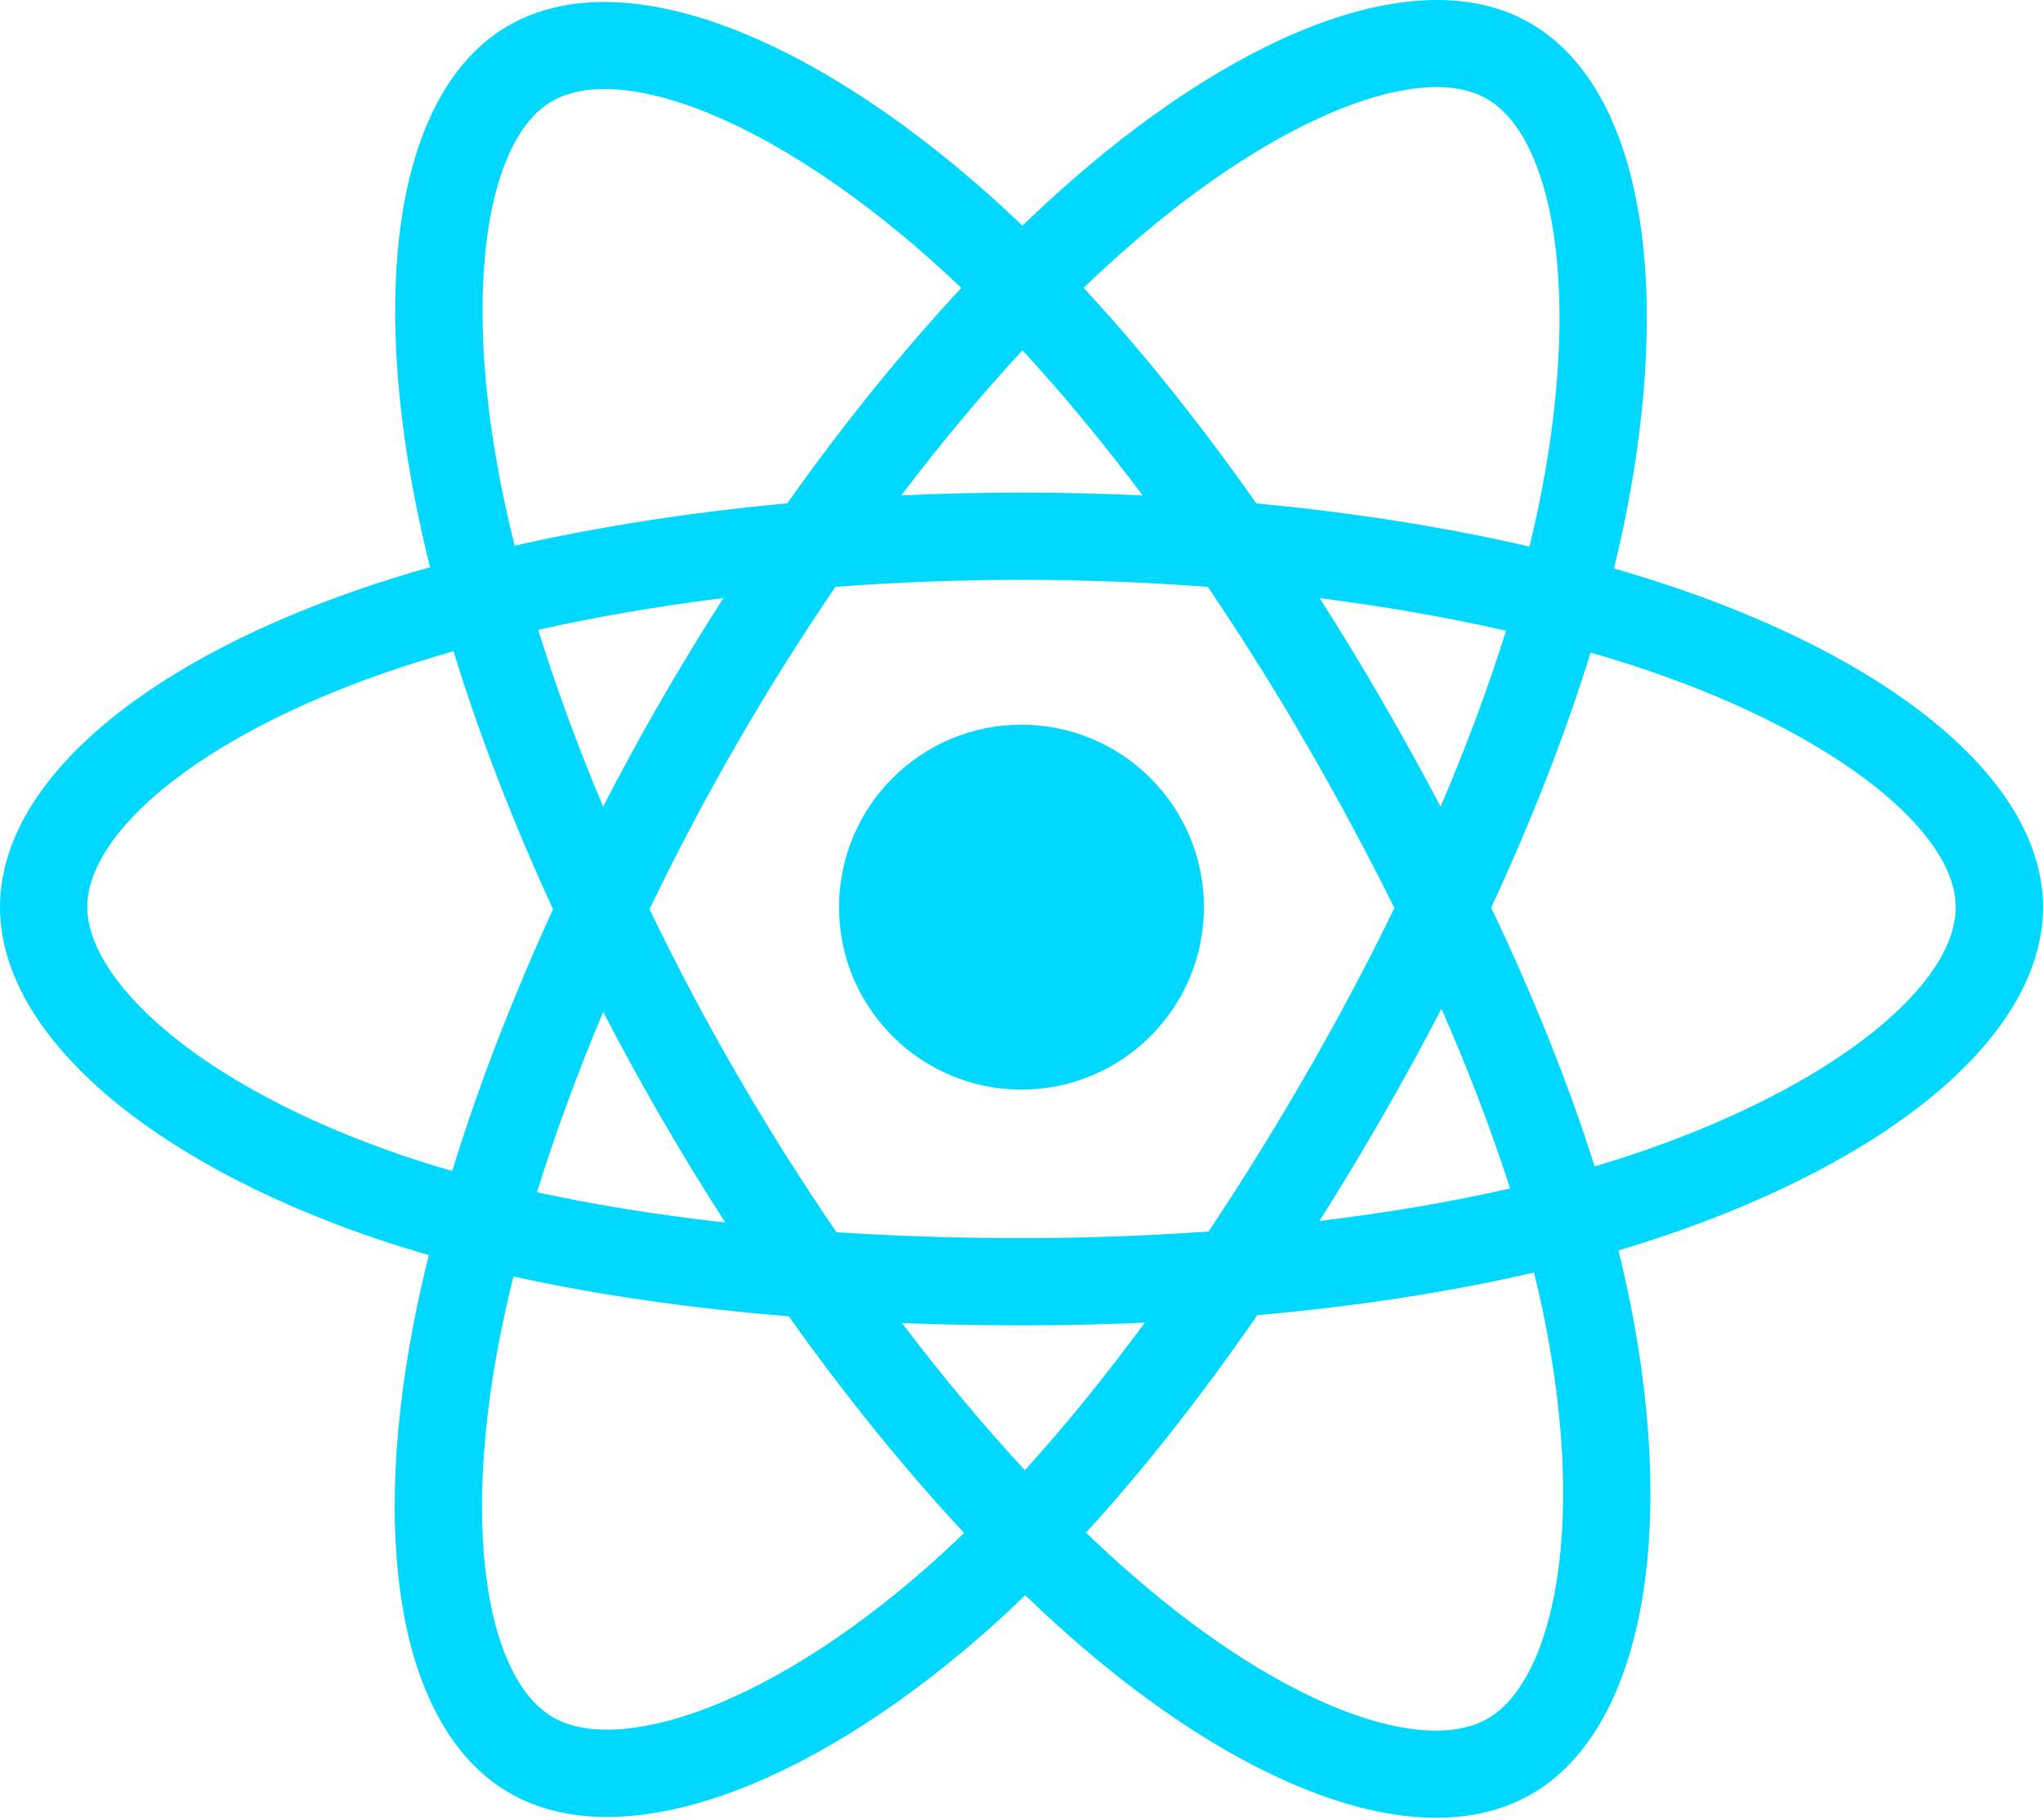
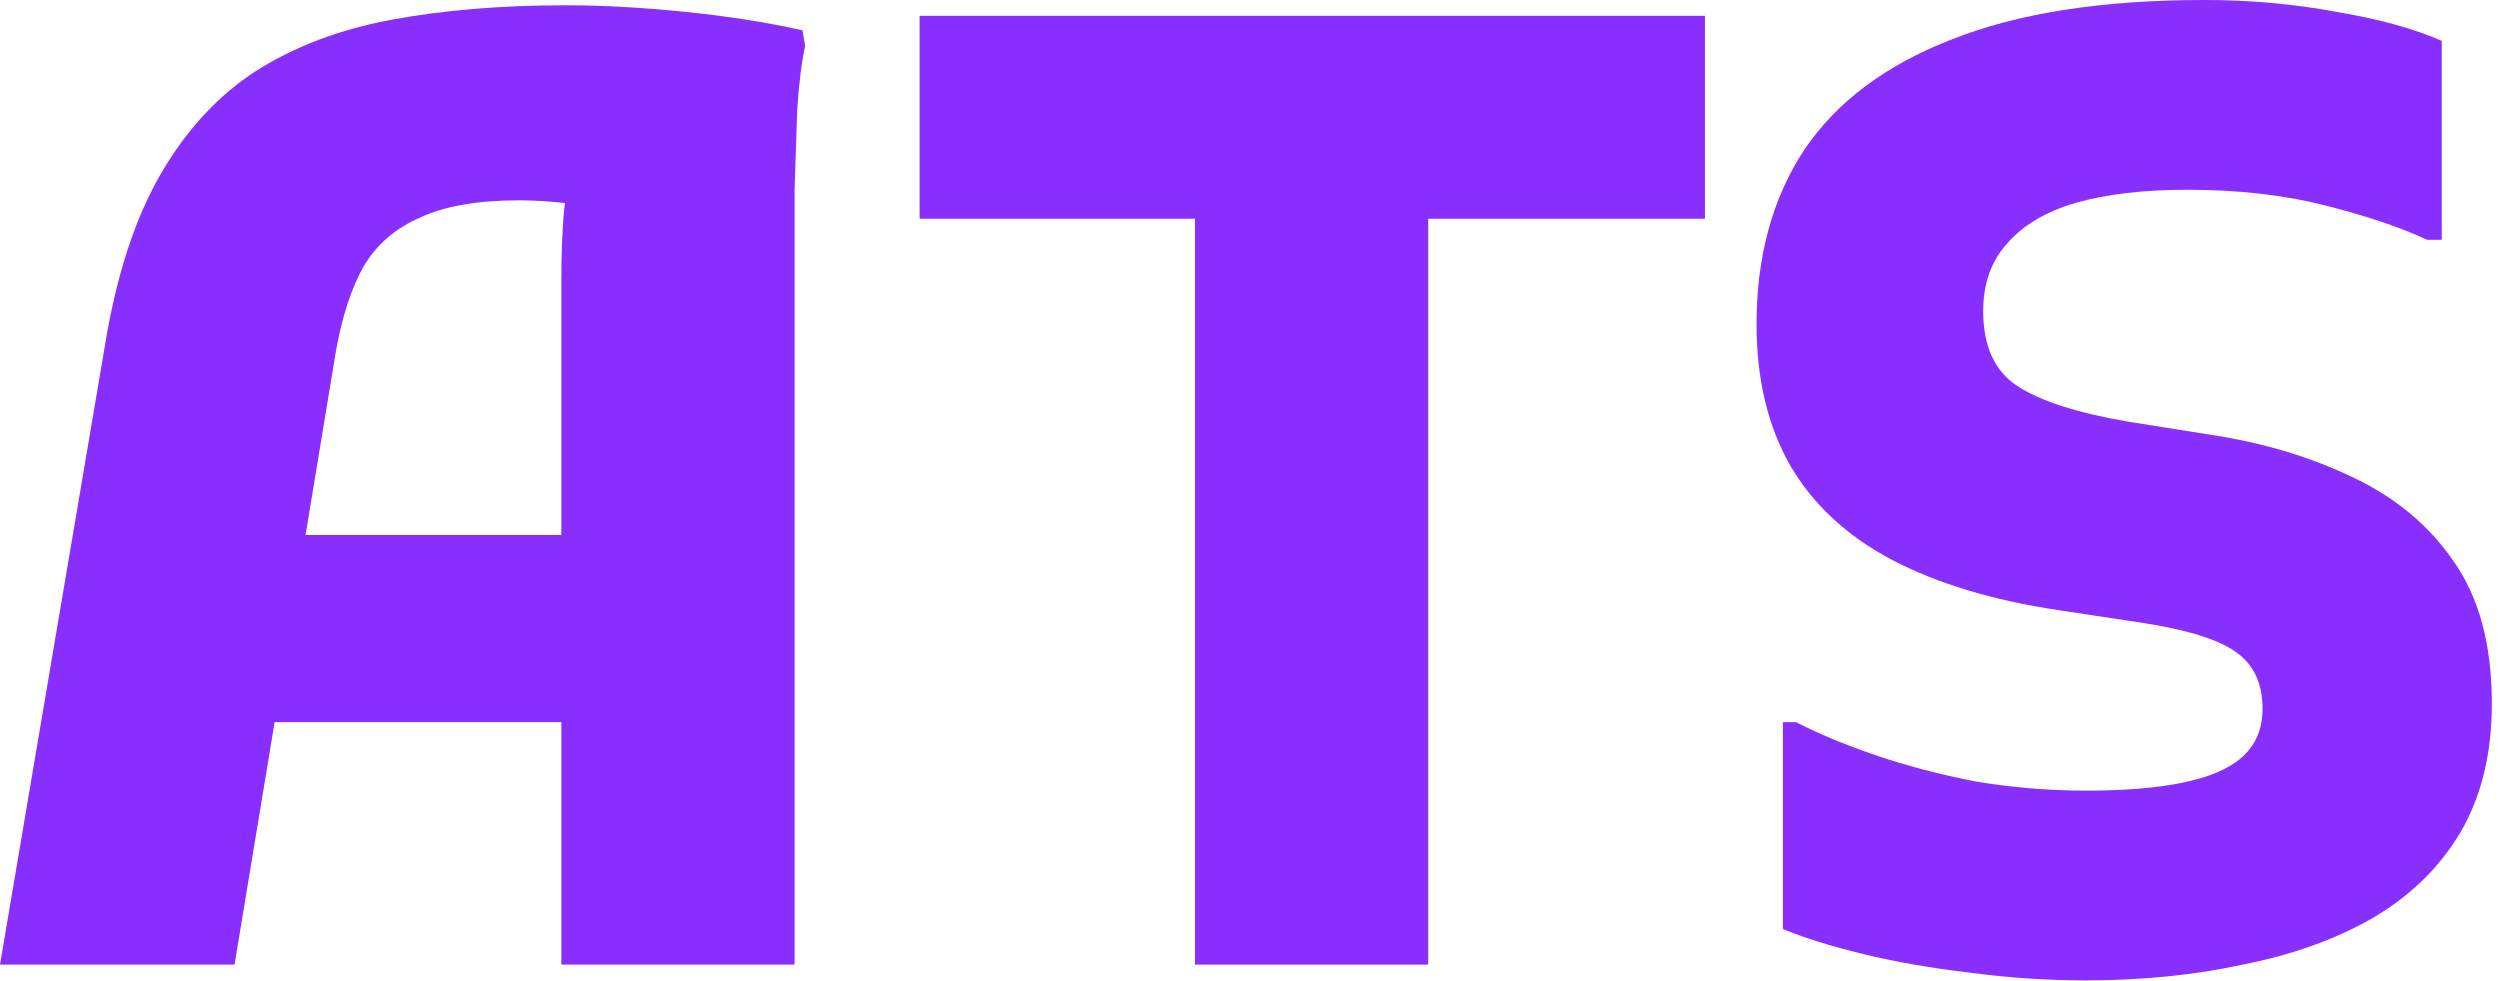
- <svg xmlns="http://www.w3.org/2000/svg" aria-hidden="true" role="img" class="iconify iconify--logos" width="35.93" height="32" preserveAspectRatio="xMidYMid meet" viewBox="0 0 256 228">
-   <path fill="#00D8FF" d="M210.483 73.824a171.49 171.49 0 0 0-8.24-2.597c.465-1.9.893-3.777 1.273-5.621c6.238-30.281 2.16-54.676-11.769-62.708c-13.355-7.7-35.196.329-57.254 19.526a171.23 171.23 0 0 0-6.375 5.848a155.866 155.866 0 0 0-4.241-3.917C100.759 3.829 77.587-4.822 63.673 3.233C50.33 10.957 46.379 33.89 51.995 62.588a170.974 170.974 0 0 0 1.892 8.48c-3.28.932-6.445 1.924-9.474 2.98C17.309 83.498 0 98.307 0 113.668c0 15.865 18.582 31.778 46.812 41.427a145.52 145.52 0 0 0 6.921 2.165a167.467 167.467 0 0 0-2.01 9.138c-5.354 28.2-1.173 50.591 12.134 58.266c13.744 7.926 36.812-.22 59.273-19.855a145.567 145.567 0 0 0 5.342-4.923a168.064 168.064 0 0 0 6.92 6.314c21.758 18.722 43.246 26.282 56.54 18.586c13.731-7.949 18.194-32.003 12.4-61.268a145.016 145.016 0 0 0-1.535-6.842c1.62-.48 3.21-.974 4.76-1.488c29.348-9.723 48.443-25.443 48.443-41.52c0-15.417-17.868-30.326-45.517-39.844Zm-6.365 70.984c-1.4.463-2.836.91-4.3 1.345c-3.24-10.257-7.612-21.163-12.963-32.432c5.106-11 9.31-21.767 12.459-31.957c2.619.758 5.16 1.557 7.61 2.4c23.69 8.156 38.14 20.213 38.14 29.504c0 9.896-15.606 22.743-40.946 31.14Zm-10.514 20.834c2.562 12.94 2.927 24.64 1.23 33.787c-1.524 8.219-4.59 13.698-8.382 15.893c-8.067 4.67-25.32-1.4-43.927-17.412a156.726 156.726 0 0 1-6.437-5.87c7.214-7.889 14.423-17.06 21.459-27.246c12.376-1.098 24.068-2.894 34.671-5.345a134.17 134.17 0 0 1 1.386 6.193ZM87.276 214.515c-7.882 2.783-14.16 2.863-17.955.675c-8.075-4.657-11.432-22.636-6.853-46.752a156.923 156.923 0 0 1 1.869-8.499c10.486 2.32 22.093 3.988 34.498 4.994c7.084 9.967 14.501 19.128 21.976 27.15a134.668 134.668 0 0 1-4.877 4.492c-9.933 8.682-19.886 14.842-28.658 17.94ZM50.35 144.747c-12.483-4.267-22.792-9.812-29.858-15.863c-6.35-5.437-9.555-10.836-9.555-15.216c0-9.322 13.897-21.212 37.076-29.293c2.813-.98 5.757-1.905 8.812-2.773c3.204 10.42 7.406 21.315 12.477 32.332c-5.137 11.18-9.399 22.249-12.634 32.792a134.718 134.718 0 0 1-6.318-1.979Zm12.378-84.26c-4.811-24.587-1.616-43.134 6.425-47.789c8.564-4.958 27.502 2.111 47.463 19.835a144.318 144.318 0 0 1 3.841 3.545c-7.438 7.987-14.787 17.08-21.808 26.988c-12.04 1.116-23.565 2.908-34.161 5.309a160.342 160.342 0 0 1-1.76-7.887Zm110.427 27.268a347.8 347.8 0 0 0-7.785-12.803c8.168 1.033 15.994 2.404 23.343 4.08c-2.206 7.072-4.956 14.465-8.193 22.045a381.151 381.151 0 0 0-7.365-13.322Zm-45.032-43.861c5.044 5.465 10.096 11.566 15.065 18.186a322.04 322.04 0 0 0-30.257-.006c4.974-6.559 10.069-12.652 15.192-18.18ZM82.802 87.83a323.167 323.167 0 0 0-7.227 13.238c-3.184-7.553-5.909-14.98-8.134-22.152c7.304-1.634 15.093-2.97 23.209-3.984a321.524 321.524 0 0 0-7.848 12.897Zm8.081 65.352c-8.385-.936-16.291-2.203-23.593-3.793c2.26-7.3 5.045-14.885 8.298-22.6a321.187 321.187 0 0 0 7.257 13.246c2.594 4.48 5.28 8.868 8.038 13.147Zm37.542 31.03c-5.184-5.592-10.354-11.779-15.403-18.433c4.902.192 9.899.29 14.978.29c5.218 0 10.376-.117 15.453-.343c-4.985 6.774-10.018 12.97-15.028 18.486Zm52.198-57.817c3.422 7.8 6.306 15.345 8.596 22.52c-7.422 1.694-15.436 3.058-23.88 4.071a382.417 382.417 0 0 0 7.859-13.026a347.403 347.403 0 0 0 7.425-13.565Zm-16.898 8.101a358.557 358.557 0 0 1-12.281 19.815a329.4 329.4 0 0 1-23.444.823c-7.967 0-15.716-.248-23.178-.732a310.202 310.202 0 0 1-12.513-19.846h.001a307.41 307.41 0 0 1-10.923-20.627a310.278 310.278 0 0 1 10.89-20.637l-.001.001a307.318 307.318 0 0 1 12.413-19.761c7.613-.576 15.42-.876 23.31-.876H128c7.926 0 15.743.303 23.354.883a329.357 329.357 0 0 1 12.335 19.695a358.489 358.489 0 0 1 11.036 20.54a329.472 329.472 0 0 1-11 20.722Zm22.56-122.124c8.572 4.944 11.906 24.881 6.52 51.026c-.344 1.668-.73 3.367-1.15 5.09c-10.622-2.452-22.155-4.275-34.23-5.408c-7.034-10.017-14.323-19.124-21.64-27.008a160.789 160.789 0 0 1 5.888-5.4c18.9-16.447 36.564-22.941 44.612-18.3ZM128 90.808c12.625 0 22.86 10.235 22.86 22.86s-10.235 22.86-22.86 22.86s-22.86-10.235-22.86-22.86s10.235-22.86 22.86-22.86Z" />
+ <svg xmlns="http://www.w3.org/2000/svg" width="102" height="40" viewBox="0 0 102 40" fill="none">
+   <path d="M72.742 29.462H73.28C74.176 29.928 75.251 30.376 76.505 30.806C77.76 31.237 79.122 31.595 80.591 31.882C82.097 32.133 83.602 32.258 85.108 32.258C86.685 32.258 87.993 32.151 89.032 31.936C90.108 31.72 90.914 31.38 91.452 30.914C92.025 30.412 92.312 29.749 92.312 28.925C92.312 27.885 91.954 27.115 91.237 26.613C90.556 26.111 89.319 25.717 87.527 25.43L83.979 24.892C81.326 24.498 79.068 23.817 77.204 22.849C75.376 21.882 73.996 20.609 73.065 19.032C72.133 17.419 71.667 15.484 71.667 13.226C71.667 10.466 72.312 8.1 73.602 6.129C74.928 4.158 76.936 2.652 79.624 1.613C82.312 0.538 85.753 0 89.946 0C91.81 0 93.602 0.161 95.323 0.484C97.043 0.771 98.477 1.165 99.624 1.667V9.785H99.032C97.957 9.283 96.577 8.817 94.893 8.387C93.208 7.957 91.326 7.742 89.247 7.742C87.455 7.742 85.932 7.921 84.677 8.28C83.459 8.638 82.527 9.194 81.882 9.946C81.237 10.663 80.914 11.577 80.914 12.688C80.914 14.122 81.38 15.143 82.312 15.753C83.244 16.362 84.749 16.846 86.828 17.204L90.215 17.742C92.33 18.064 94.247 18.638 95.968 19.462C97.724 20.287 99.104 21.434 100.108 22.903C101.147 24.373 101.667 26.308 101.667 28.71C101.667 30.753 101.237 32.509 100.376 33.978C99.516 35.412 98.316 36.577 96.774 37.473C95.269 38.333 93.513 38.961 91.505 39.355C89.534 39.785 87.401 40 85.108 40C83.495 40 81.9 39.892 80.323 39.677C78.781 39.498 77.348 39.247 76.022 38.925C74.695 38.602 73.602 38.262 72.742 37.903V29.462Z" fill="#882EFD" />
+   <path d="M37.52 0.646H69.562V8.925H58.272V39.355H48.756V8.925H37.52V0.646Z" fill="#882EFD" />
+   <path d="M0 39.355L4.301 13.979C4.767 11.183 5.52 8.889 6.559 7.097C7.599 5.305 8.889 3.907 10.43 2.904C12.007 1.9 13.853 1.201 15.968 0.807C18.082 0.413 20.448 0.216 23.064 0.216C24.57 0.216 26.201 0.305 27.957 0.484C29.713 0.664 31.308 0.914 32.742 1.237L32.849 1.882C32.706 2.527 32.599 3.388 32.527 4.463C32.491 5.538 32.455 6.631 32.419 7.742C32.419 8.854 32.419 9.768 32.419 10.484V39.355H22.903V11.452C22.903 10.413 22.939 9.463 23.011 8.603C23.118 7.707 23.244 6.9 23.387 6.183L24.624 8.495C24.229 8.388 23.692 8.316 23.011 8.28C22.366 8.208 21.756 8.173 21.183 8.173C19.498 8.173 18.154 8.406 17.151 8.871C16.147 9.302 15.376 9.965 14.839 10.861C14.337 11.757 13.961 12.904 13.71 14.302L9.57 39.355H0ZM6.882 29.463V21.828H27.312V29.463H6.882Z" fill="#882EFD" />
</svg>
